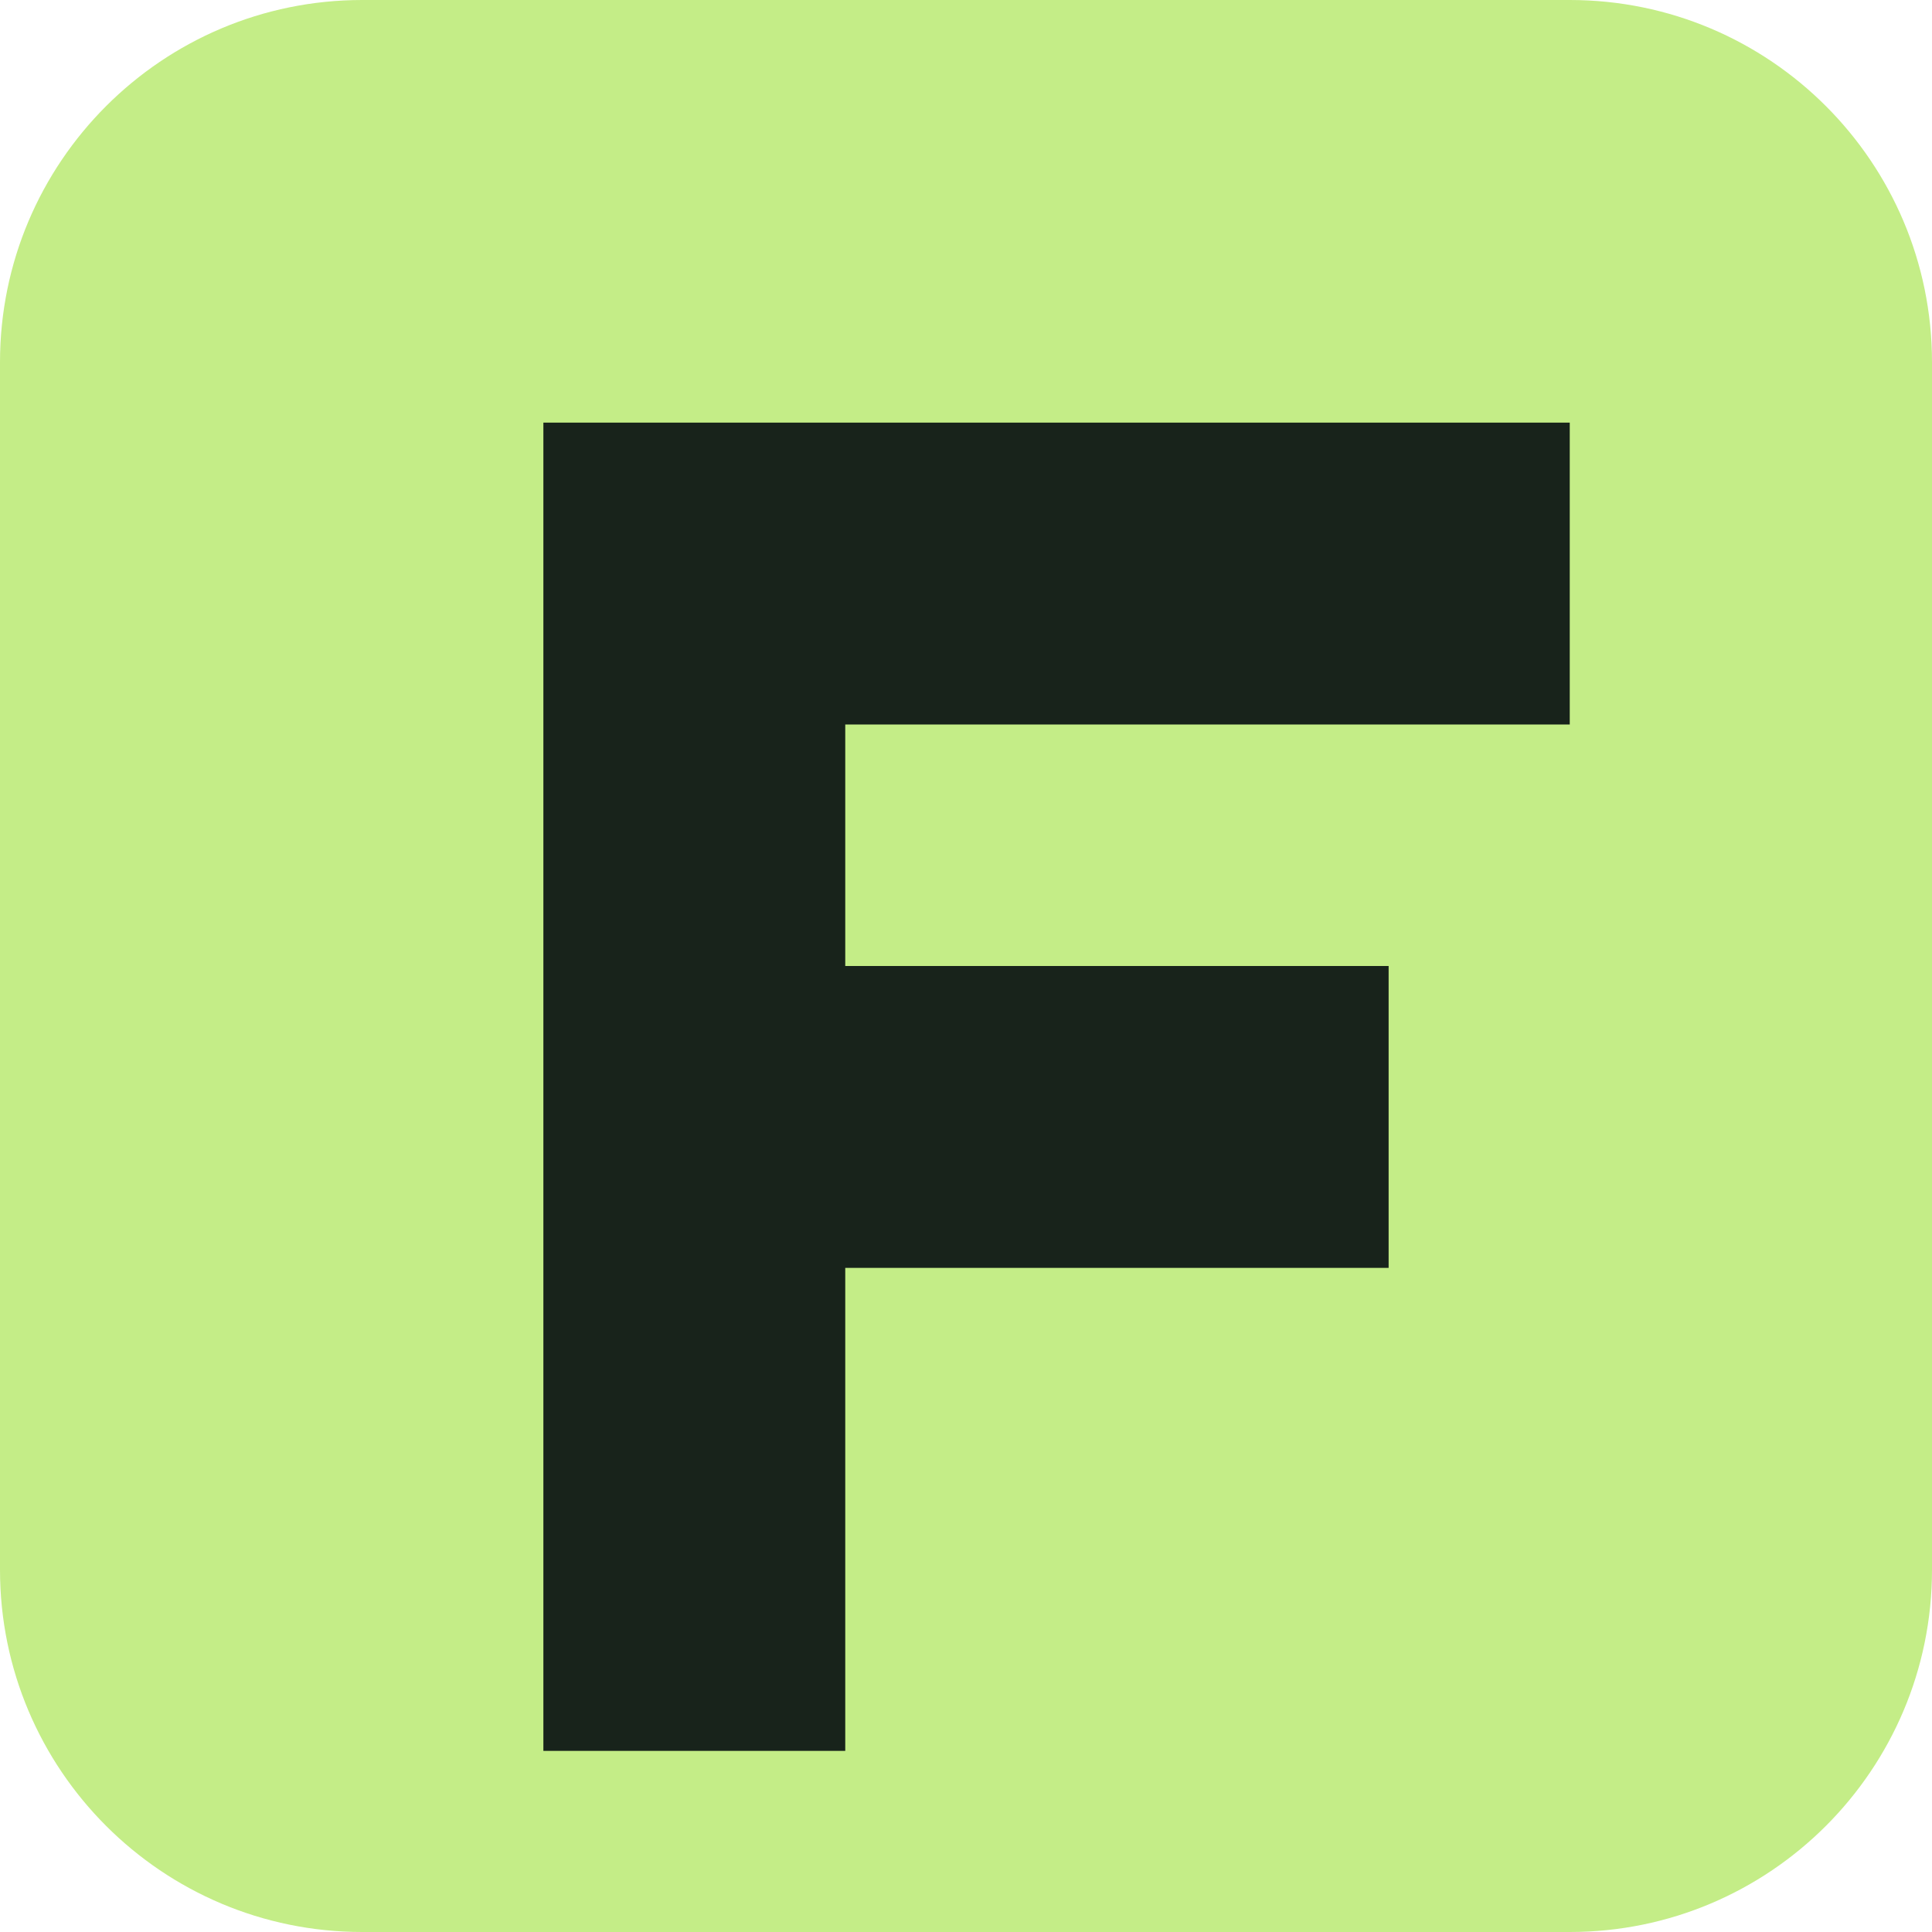
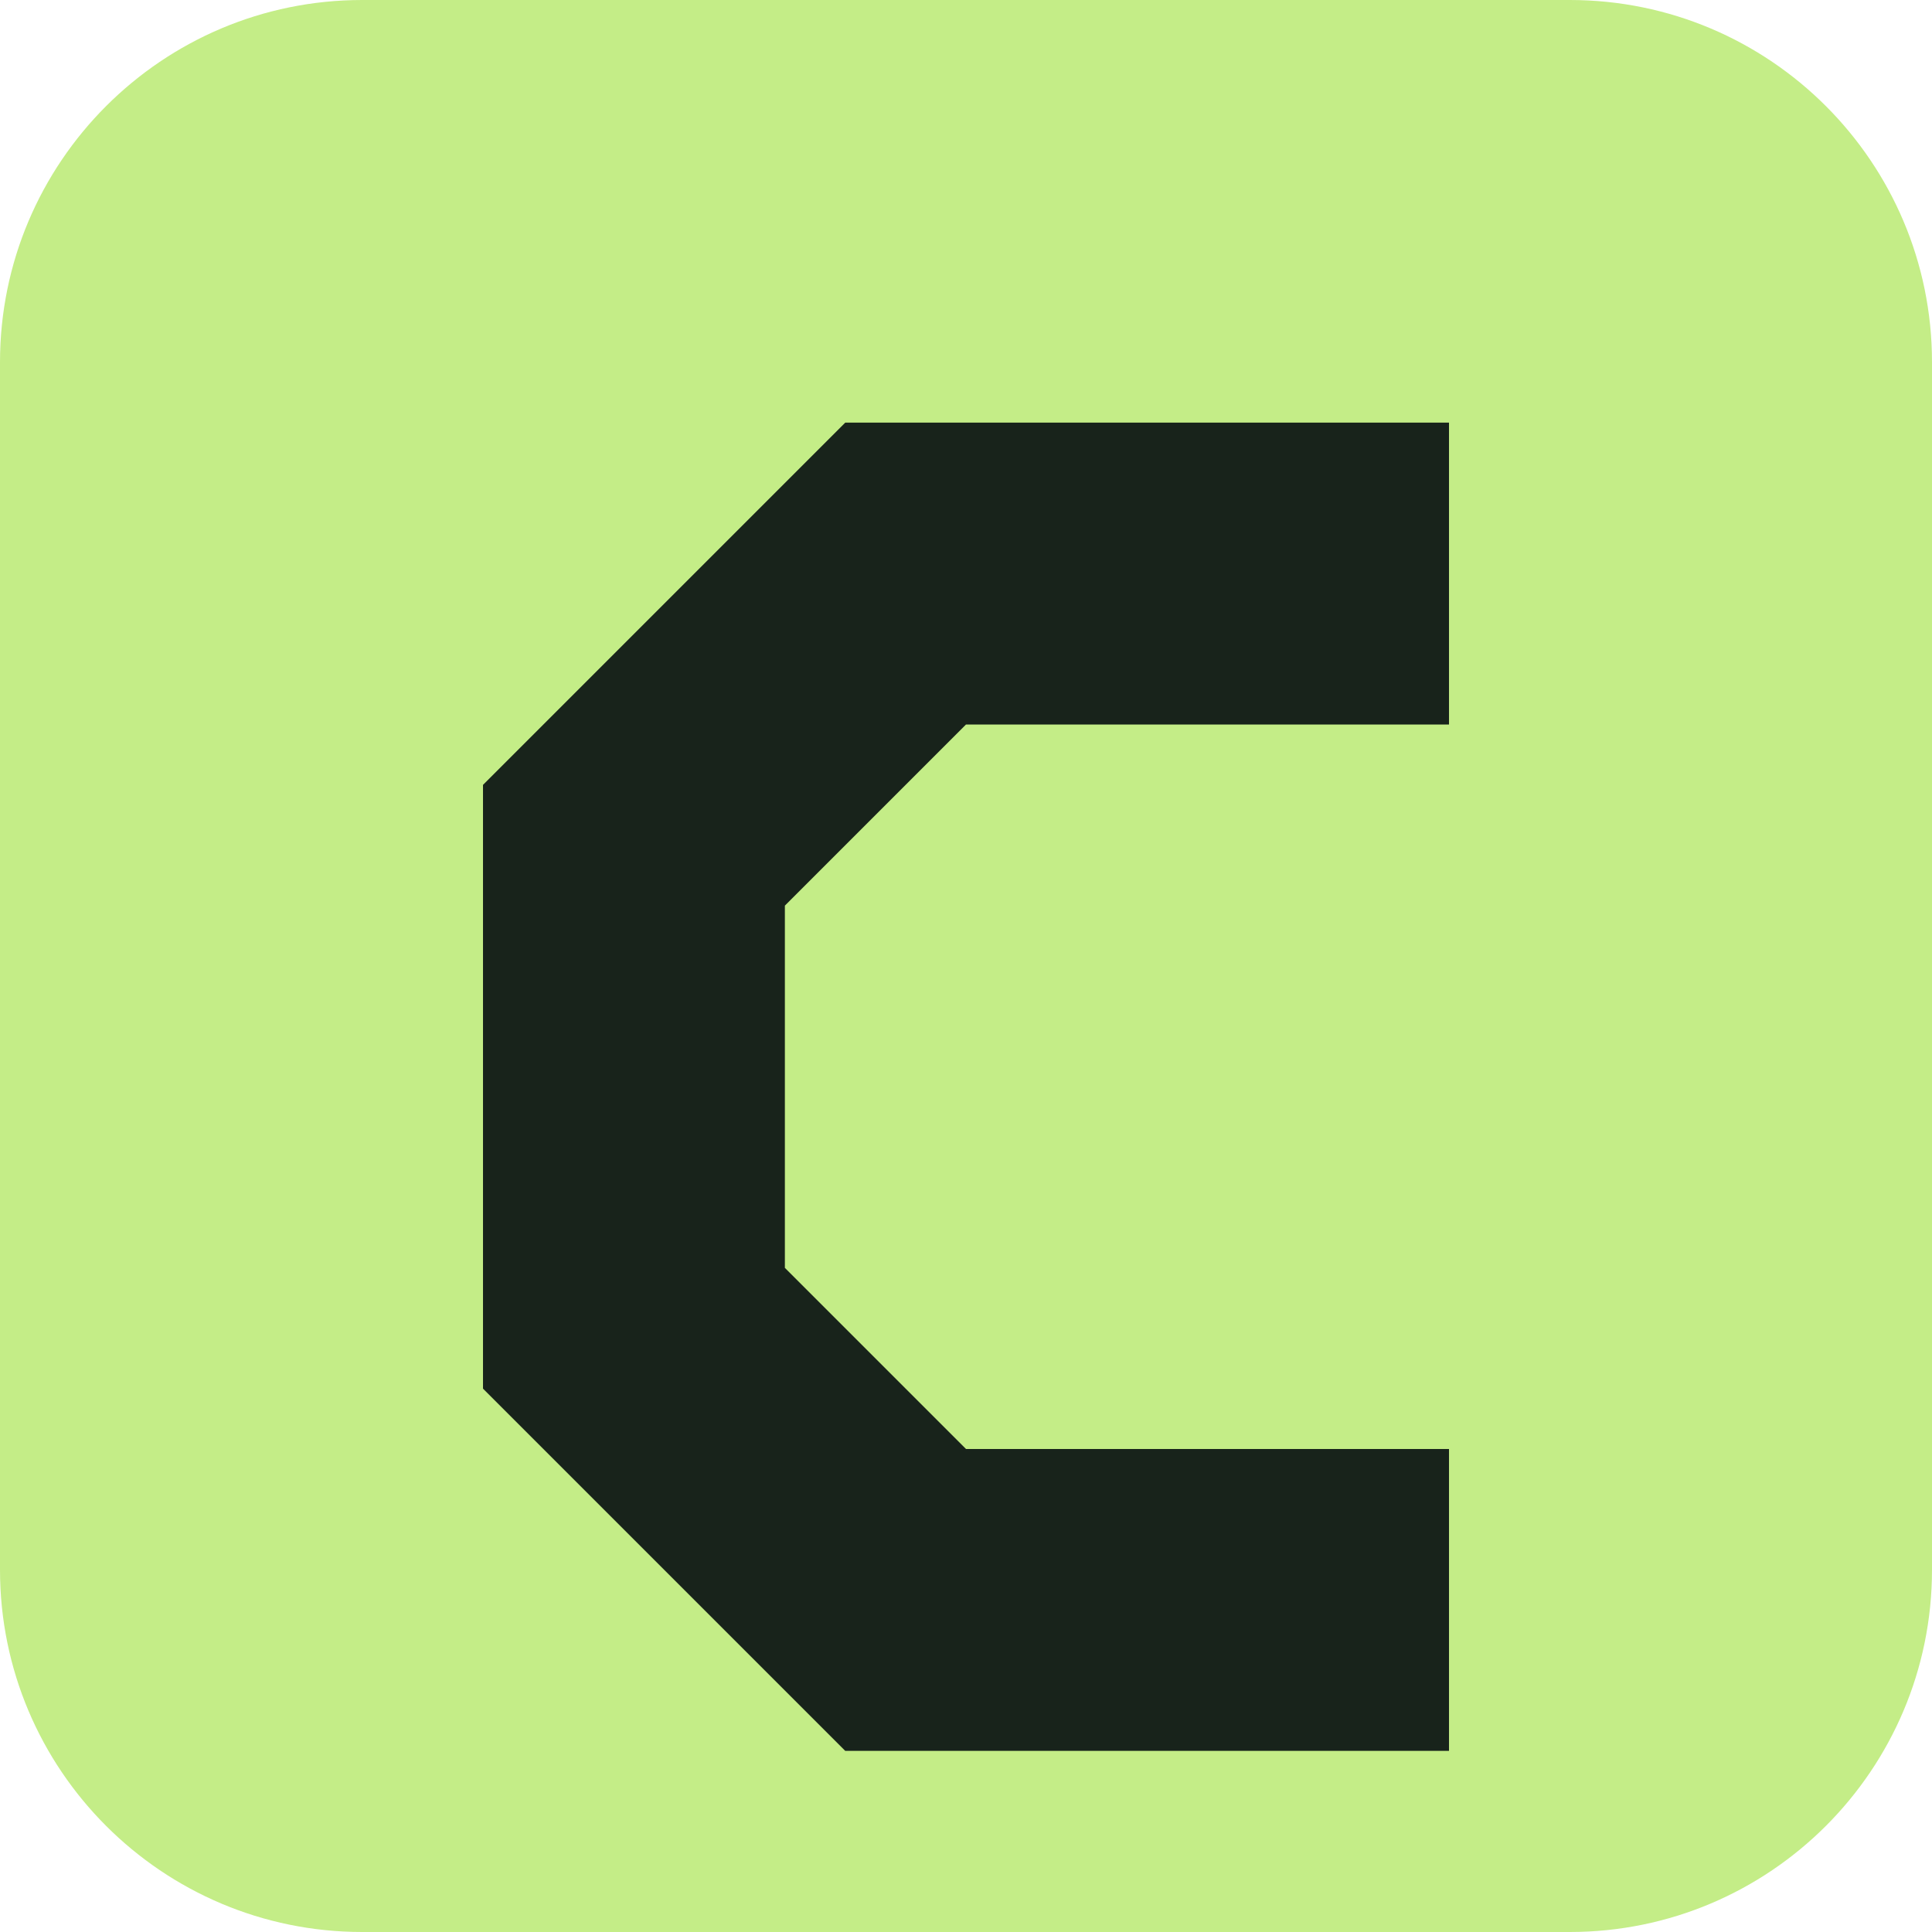
<svg xmlns="http://www.w3.org/2000/svg" width="32" height="32" viewBox="0 0 32 32">
  <rect width="32" height="32" rx="6" fill="#c4ed87" />
-   <path d="M9 7h17v5H14v4h9v5h-9v8H9Z" fill="#18231b" />
+   <path d="M24 7H14L8 13v10l6 6h10v-5h-8l-3-3v-6l3-3h8Z" fill="#18231b" />
</svg>
